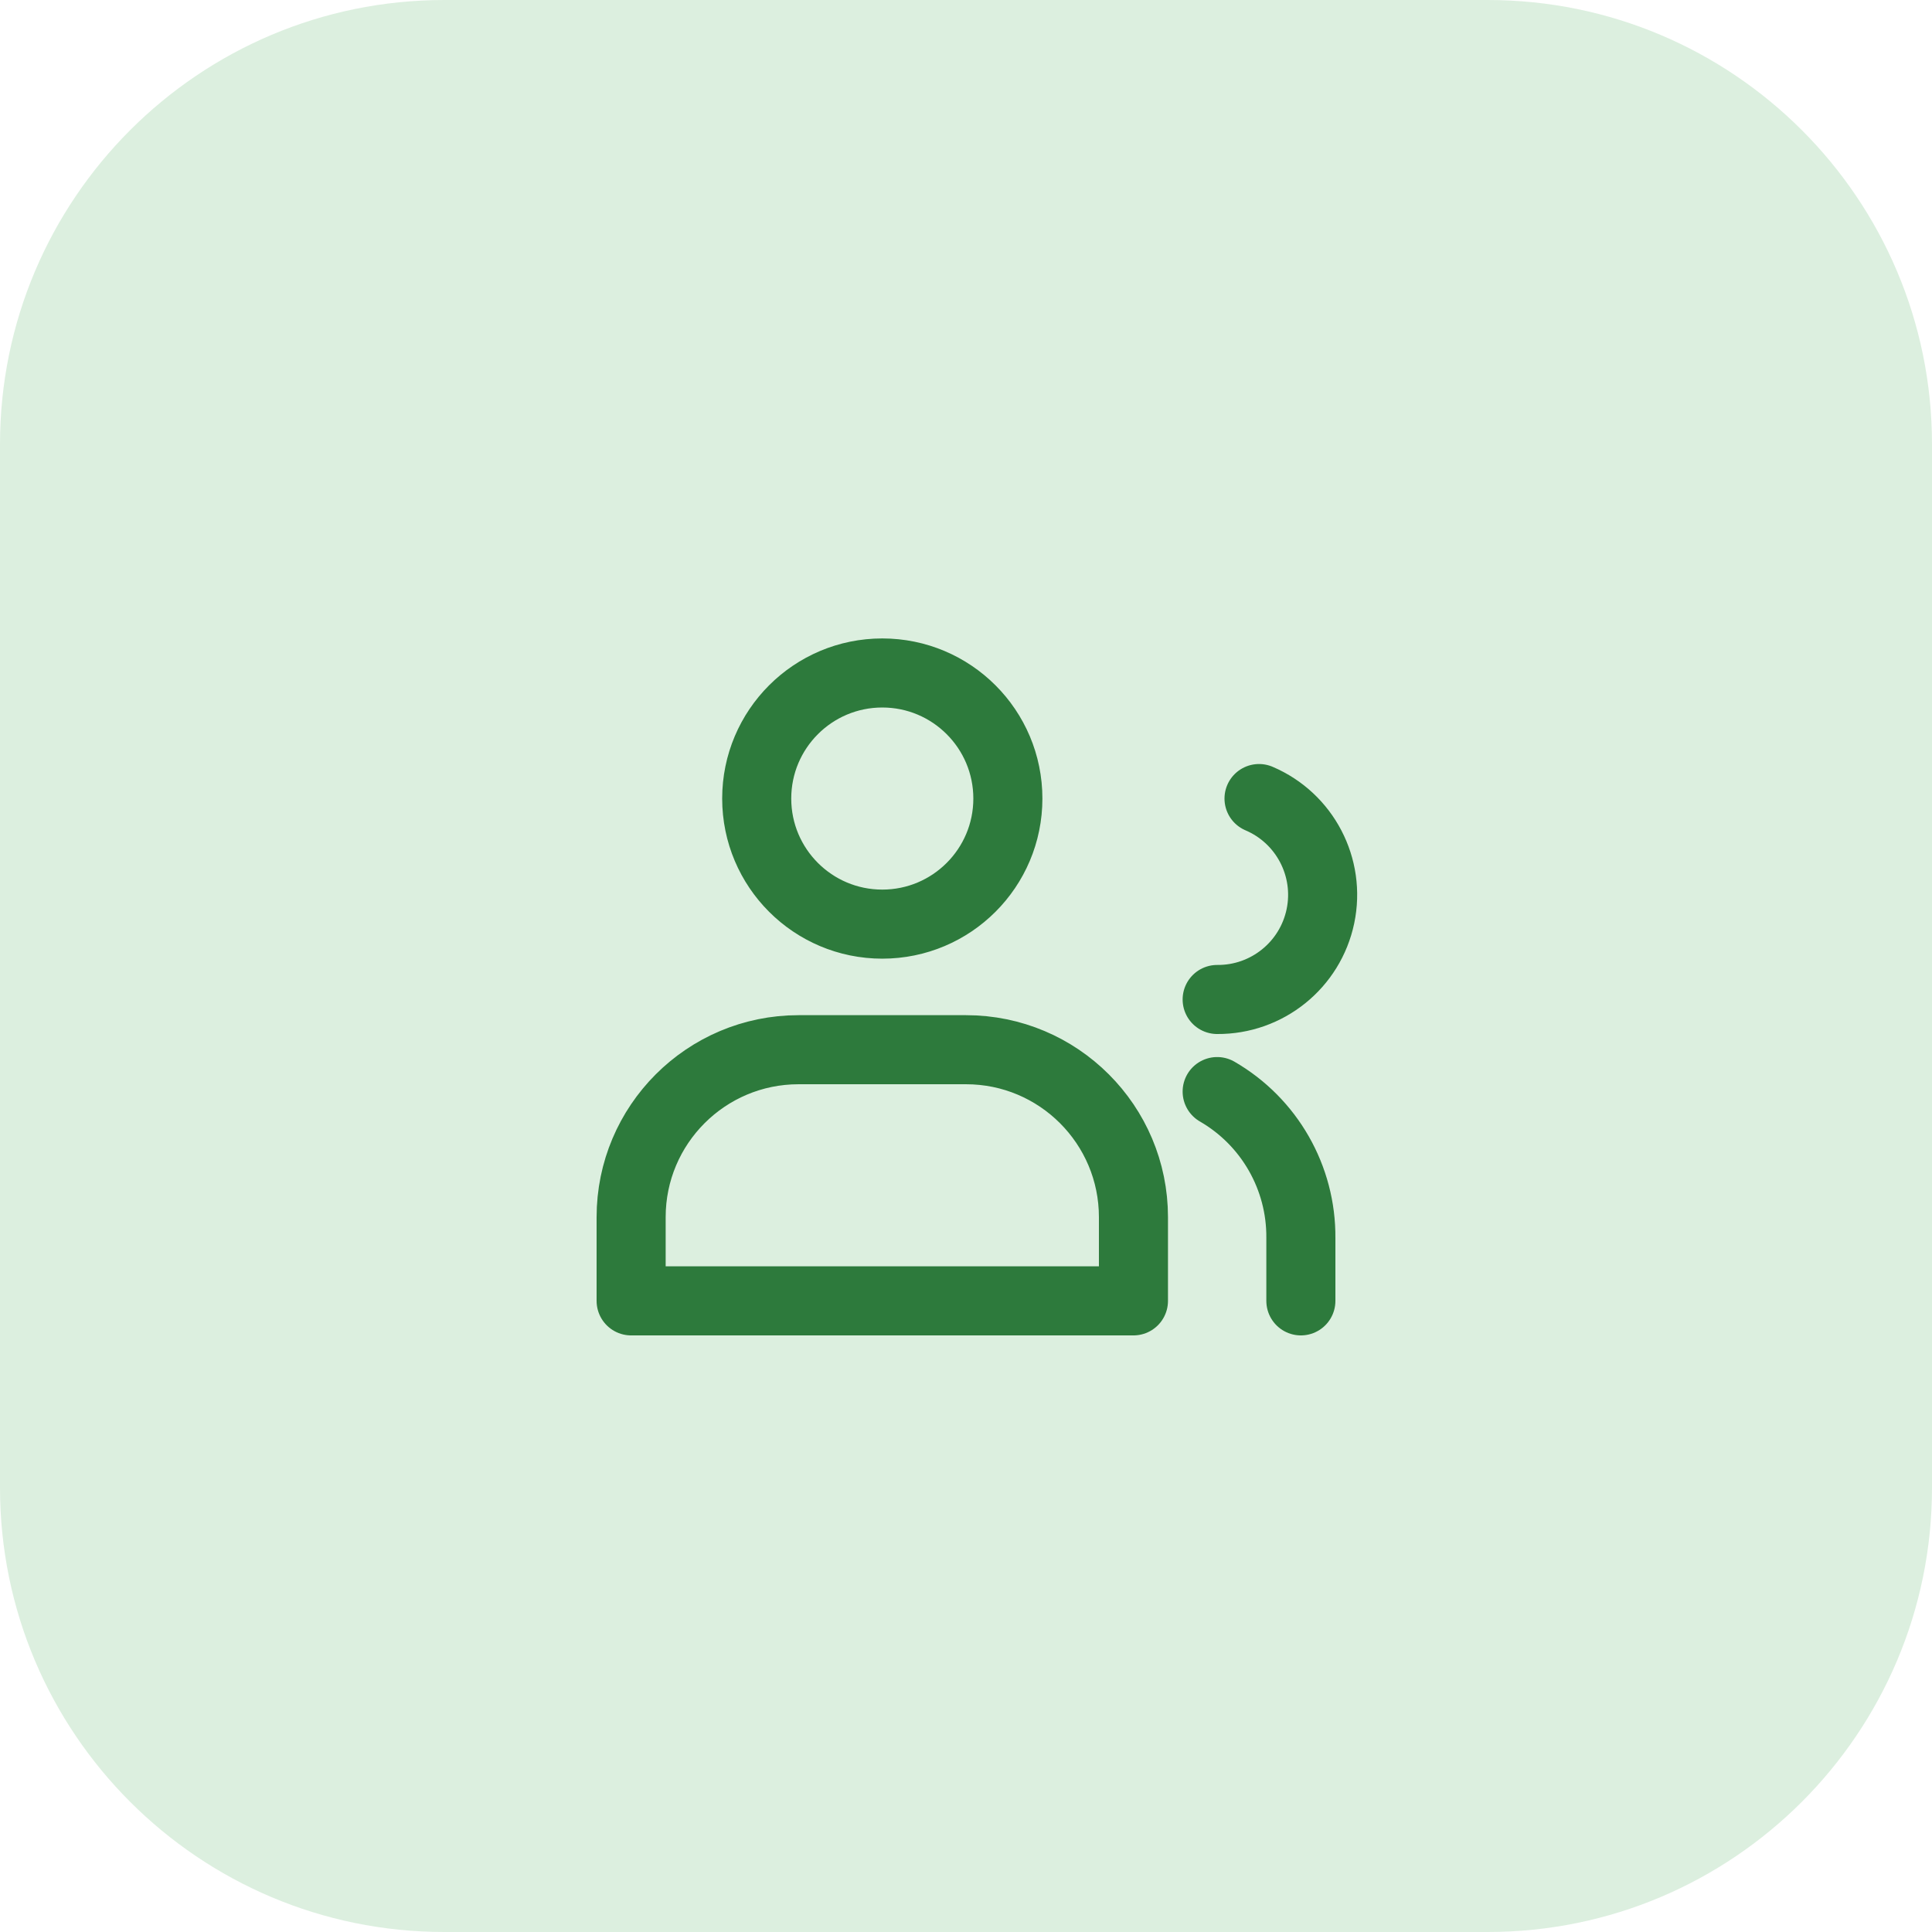
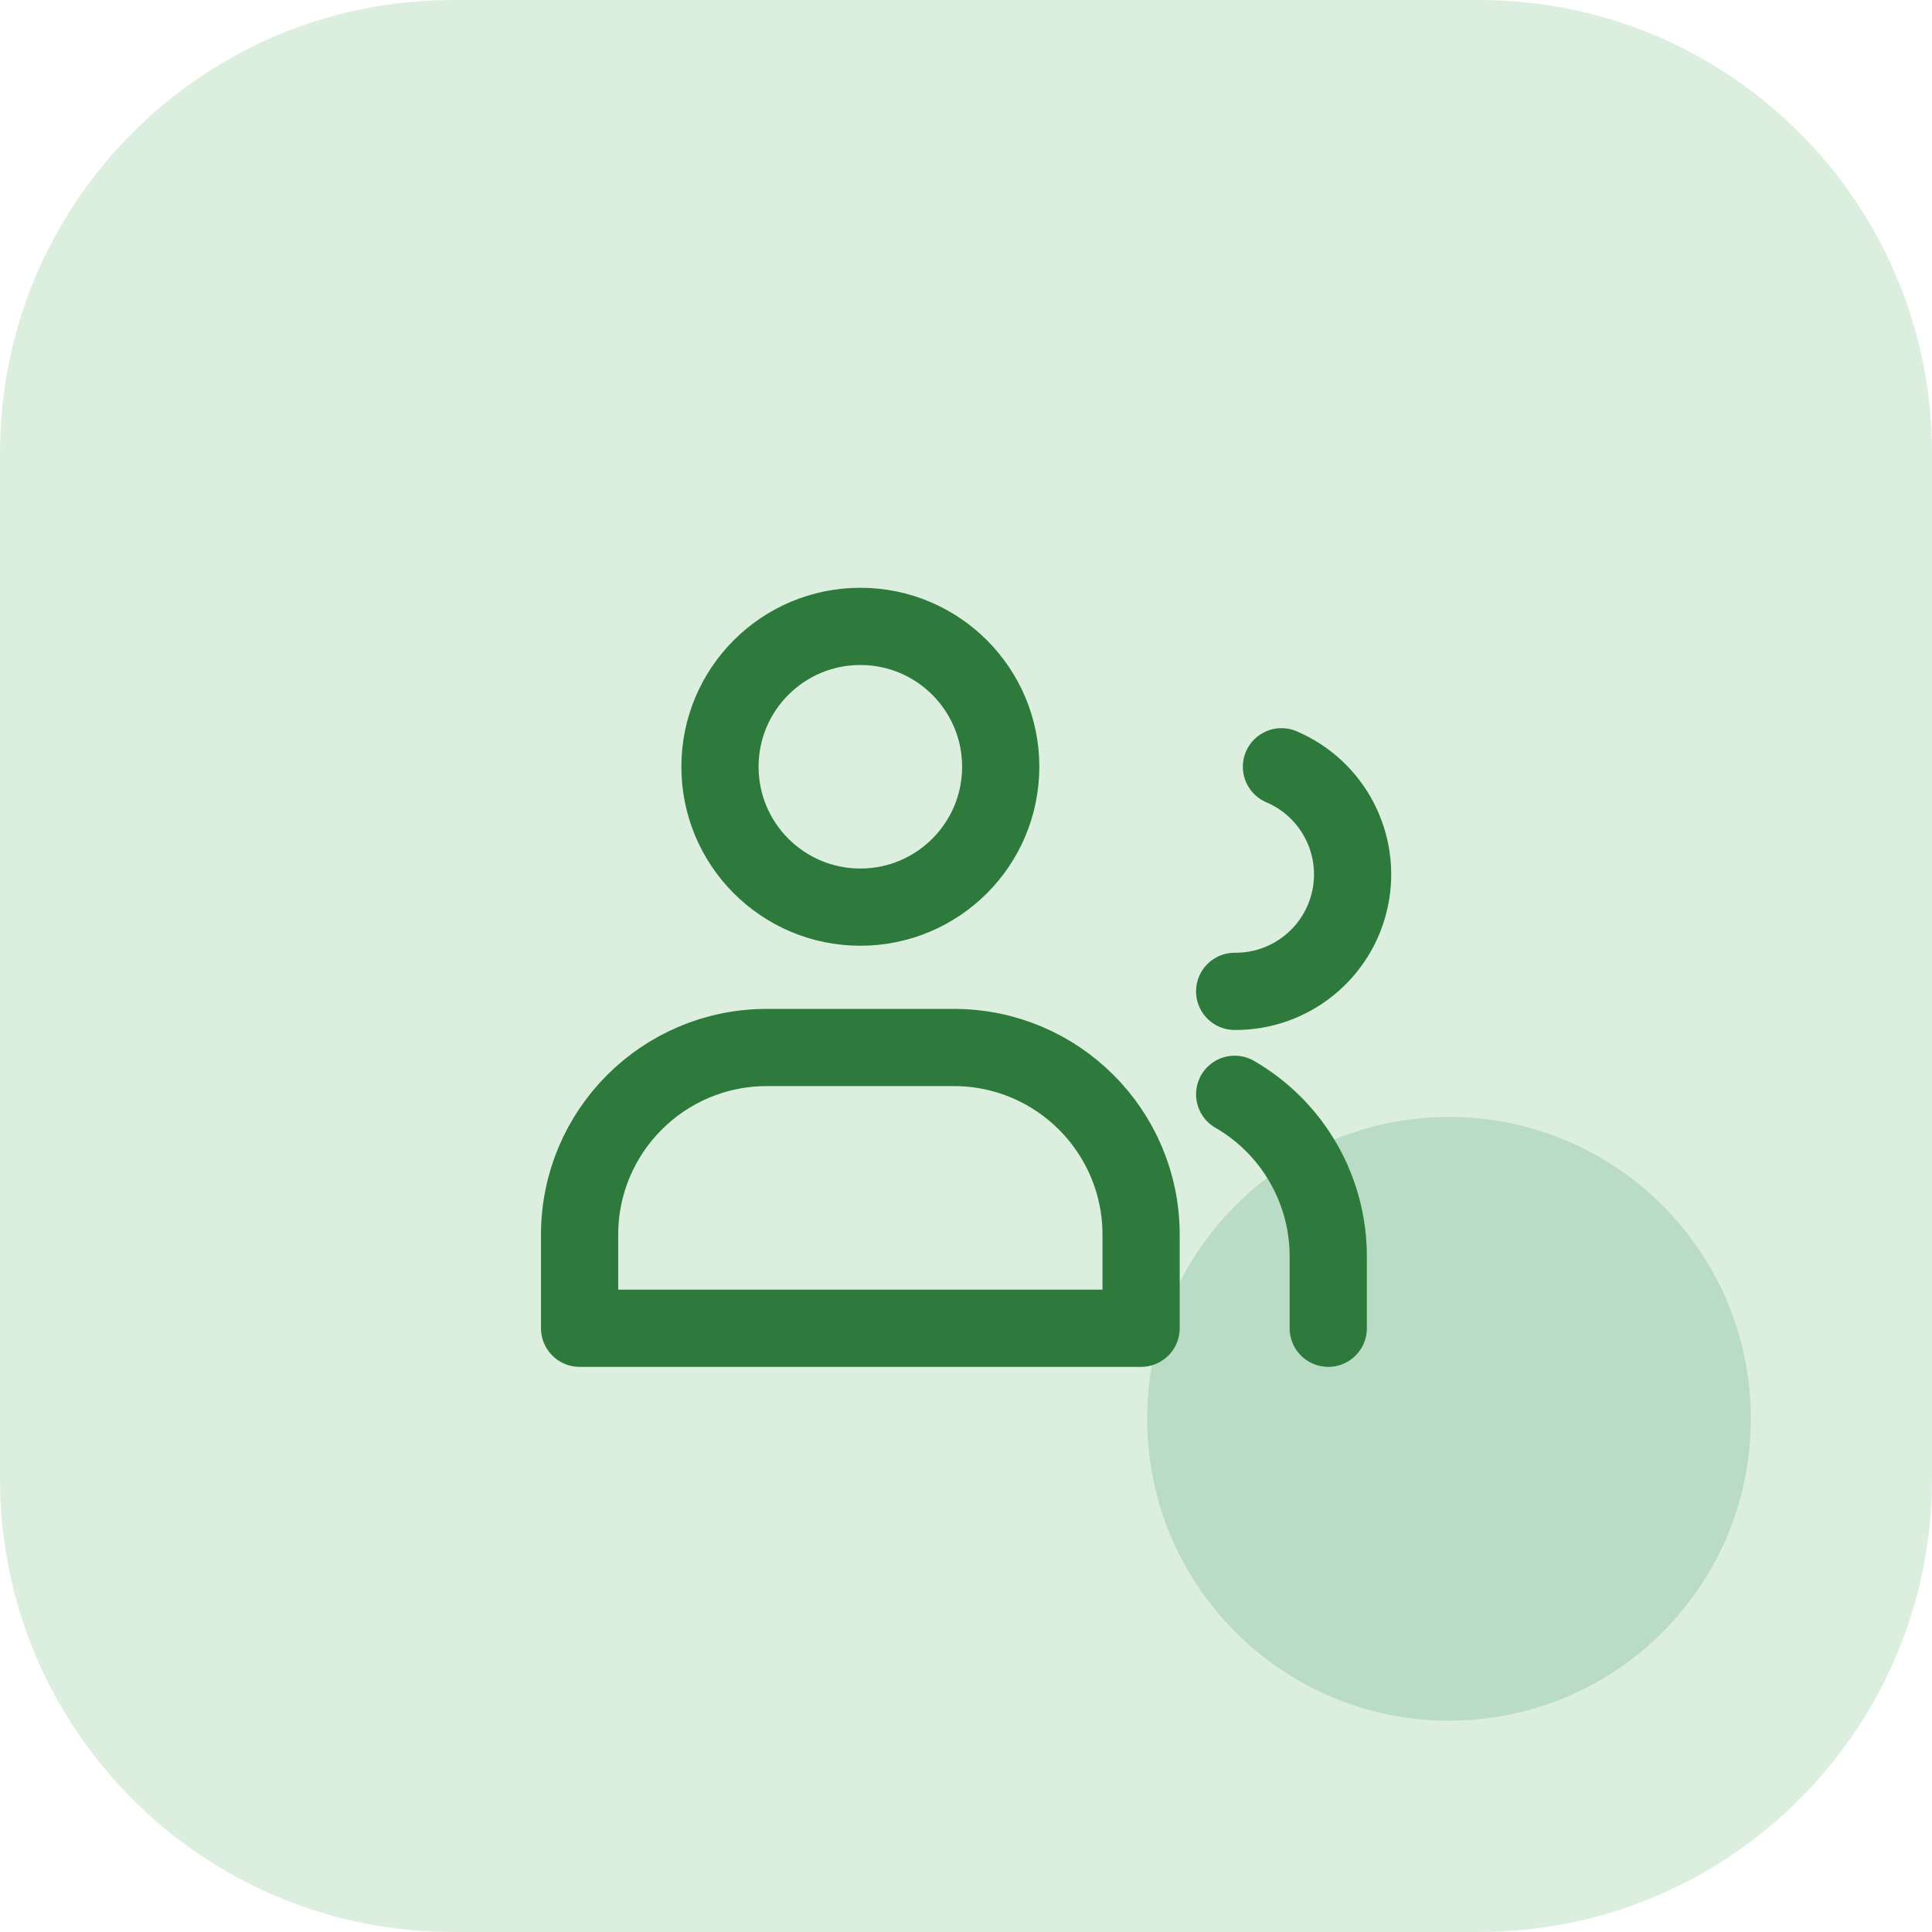
<svg xmlns="http://www.w3.org/2000/svg" width="64" height="64" preserveAspectRatio="xMidYMid slice" viewBox="0 0 64 64">
-   <rect width="64" height="64" fill="#dcefdf" rx="14.72" />
-   <path fill="none" stroke="#2d7a3c" stroke-linecap="round" stroke-linejoin="round" stroke-width="2.288" d="M37.547 43.093h-16.64V40.32a5.547 5.547 0 0 1 5.546-5.547H32a5.547 5.547 0 0 1 5.547 5.547zm-4.16-16.64a4.16 4.16 0 1 1-8.32 0 4.16 4.16 0 0 1 8.32 0m8.32 0a3.467 3.467 0 0 1-1.387 6.656m0 3.051a5.55 5.55 0 0 1 2.773 4.853v2.08" />
+   <rect width="64" height="64" fill="#dcefdf" rx="15" />
+   <circle cx="48" cy="47" r="10" fill="#bbdcc4" />
+   <path fill="none" stroke="#2d7a3c" stroke-linecap="round" stroke-linejoin="round" stroke-width="2.558" d="M37.8 44H19.2v-3.1a6.2 6.2 0 0 1 6.2-6.2h6.2a6.2 6.2 0 0 1 6.2 6.2zm-4.65-18.6a4.65 4.65 0 1 1-9.3 0 4.65 4.65 0 0 1 9.3 0m9.3 0a3.875 3.875 0 0 1-1.55 7.44m0 3.41a6.2 6.2 0 0 1 3.1 5.425V44" />
</svg>
